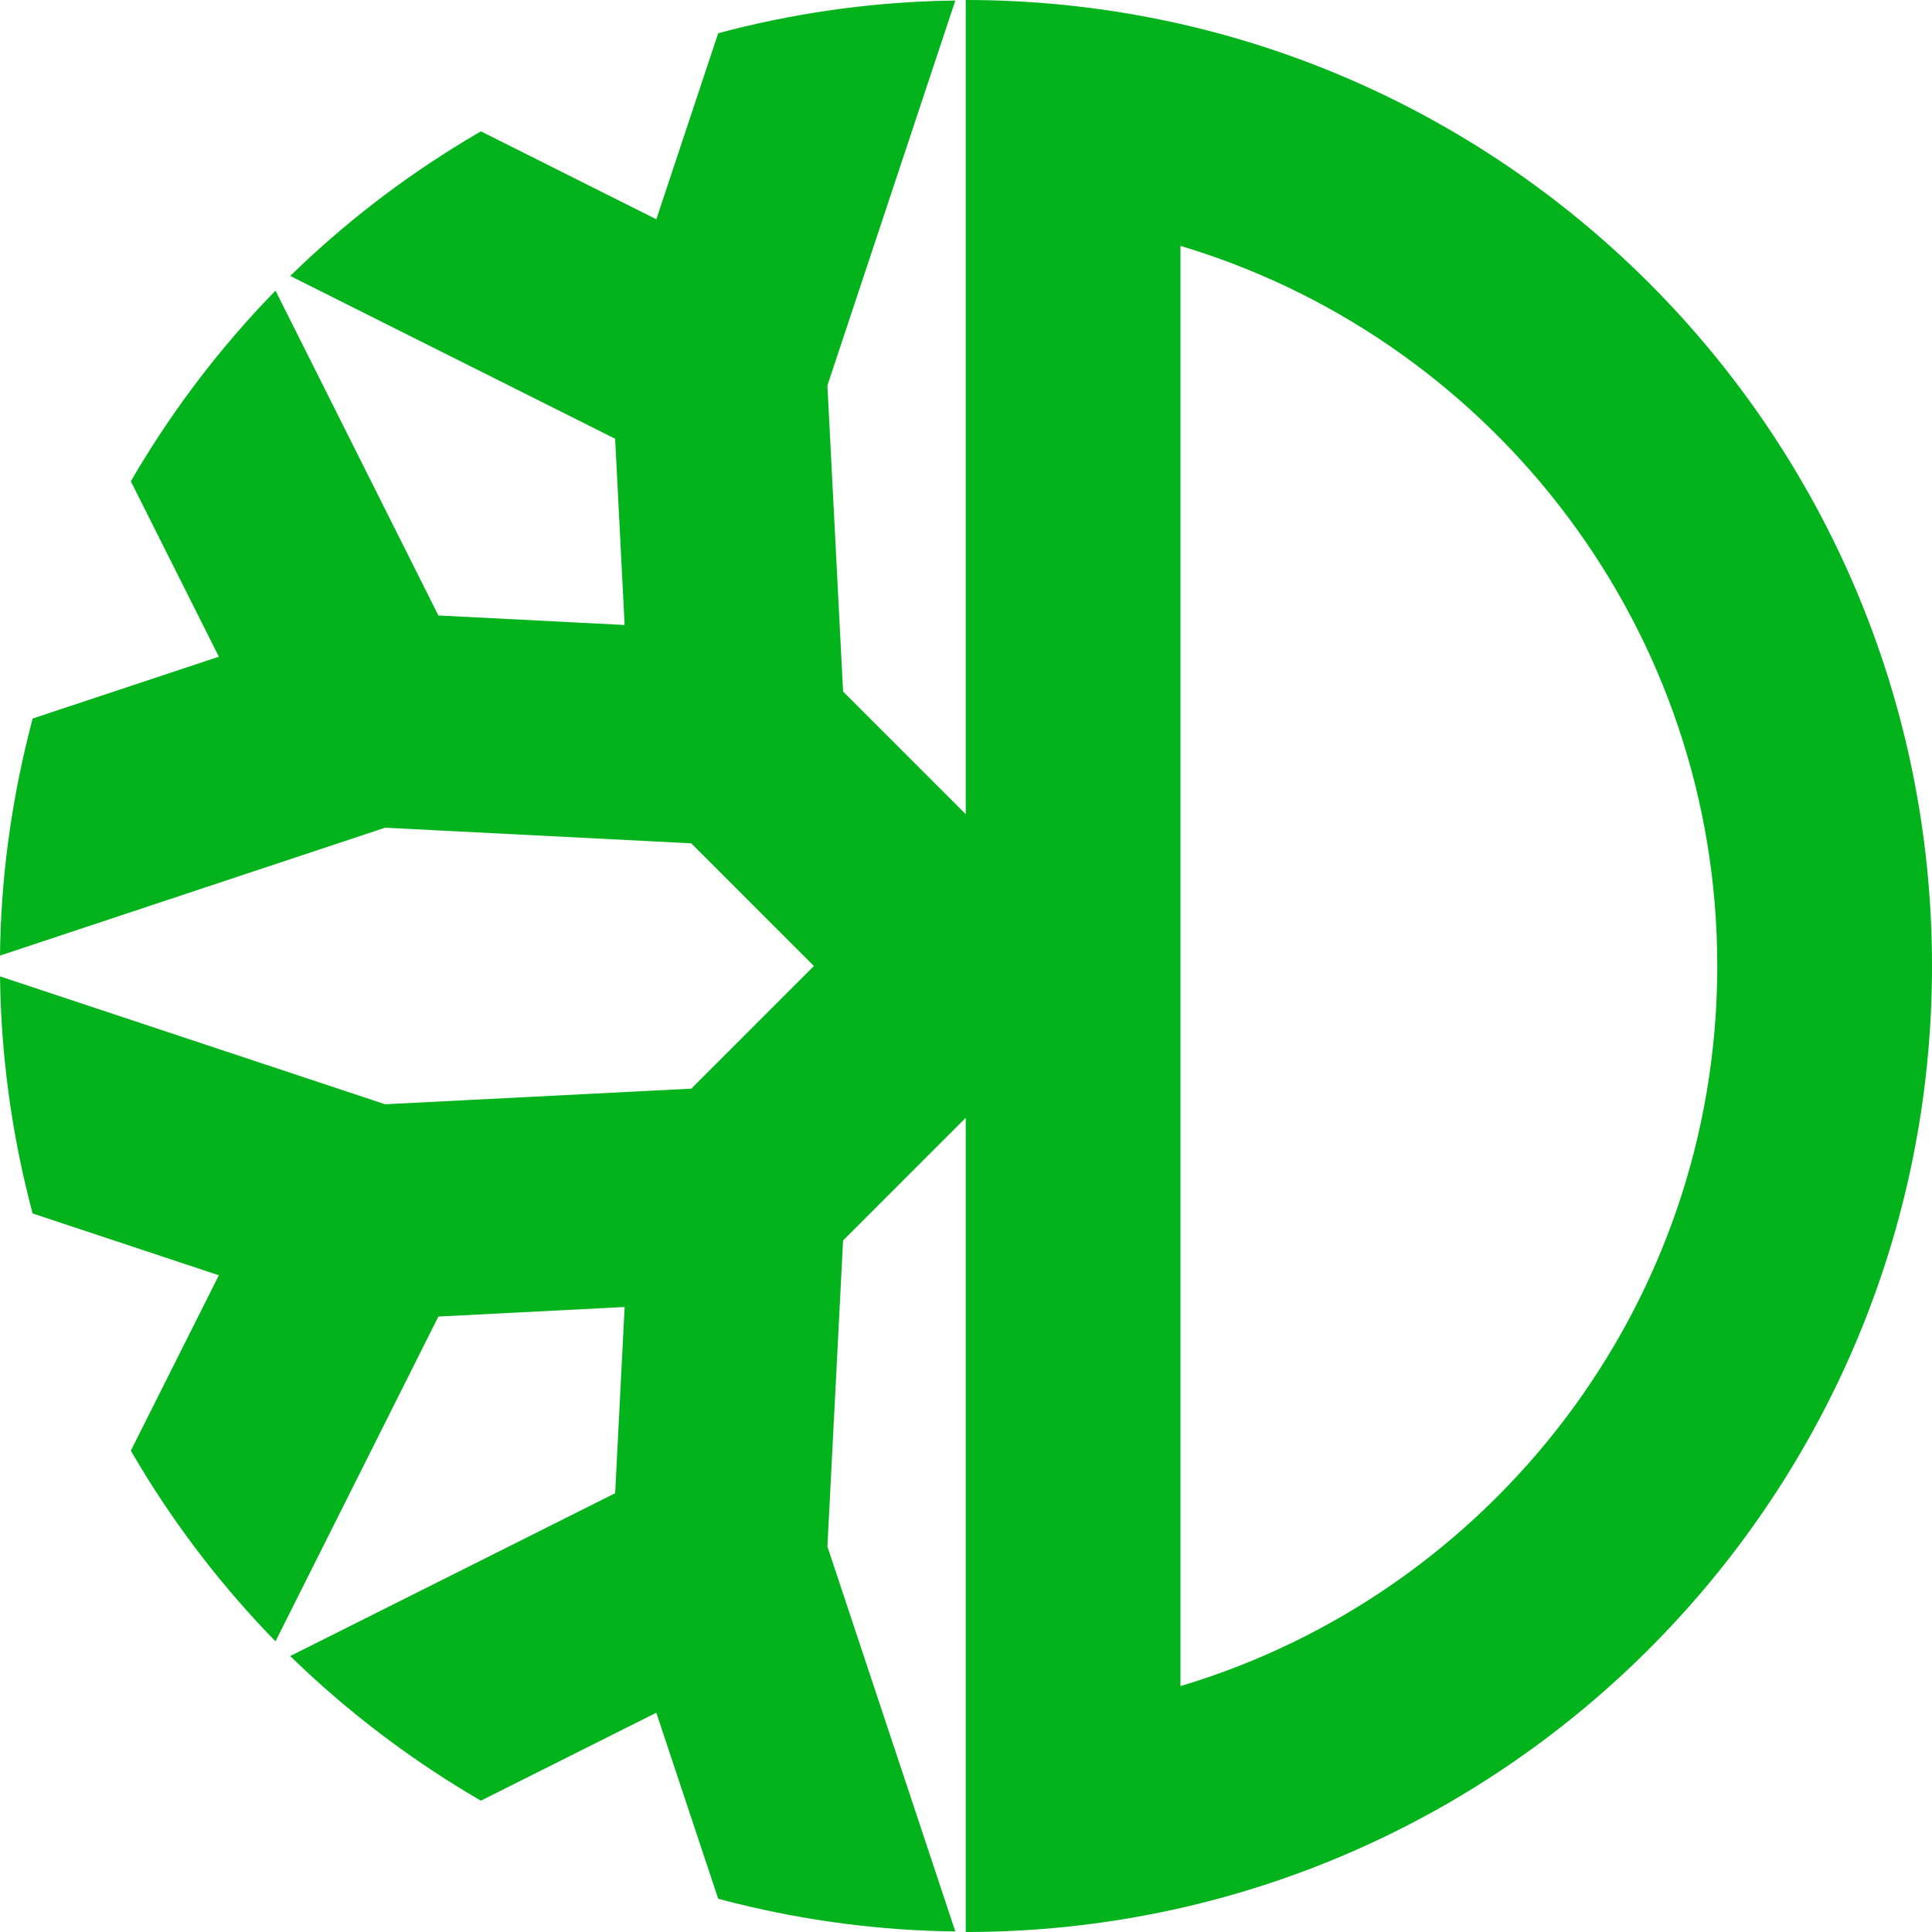
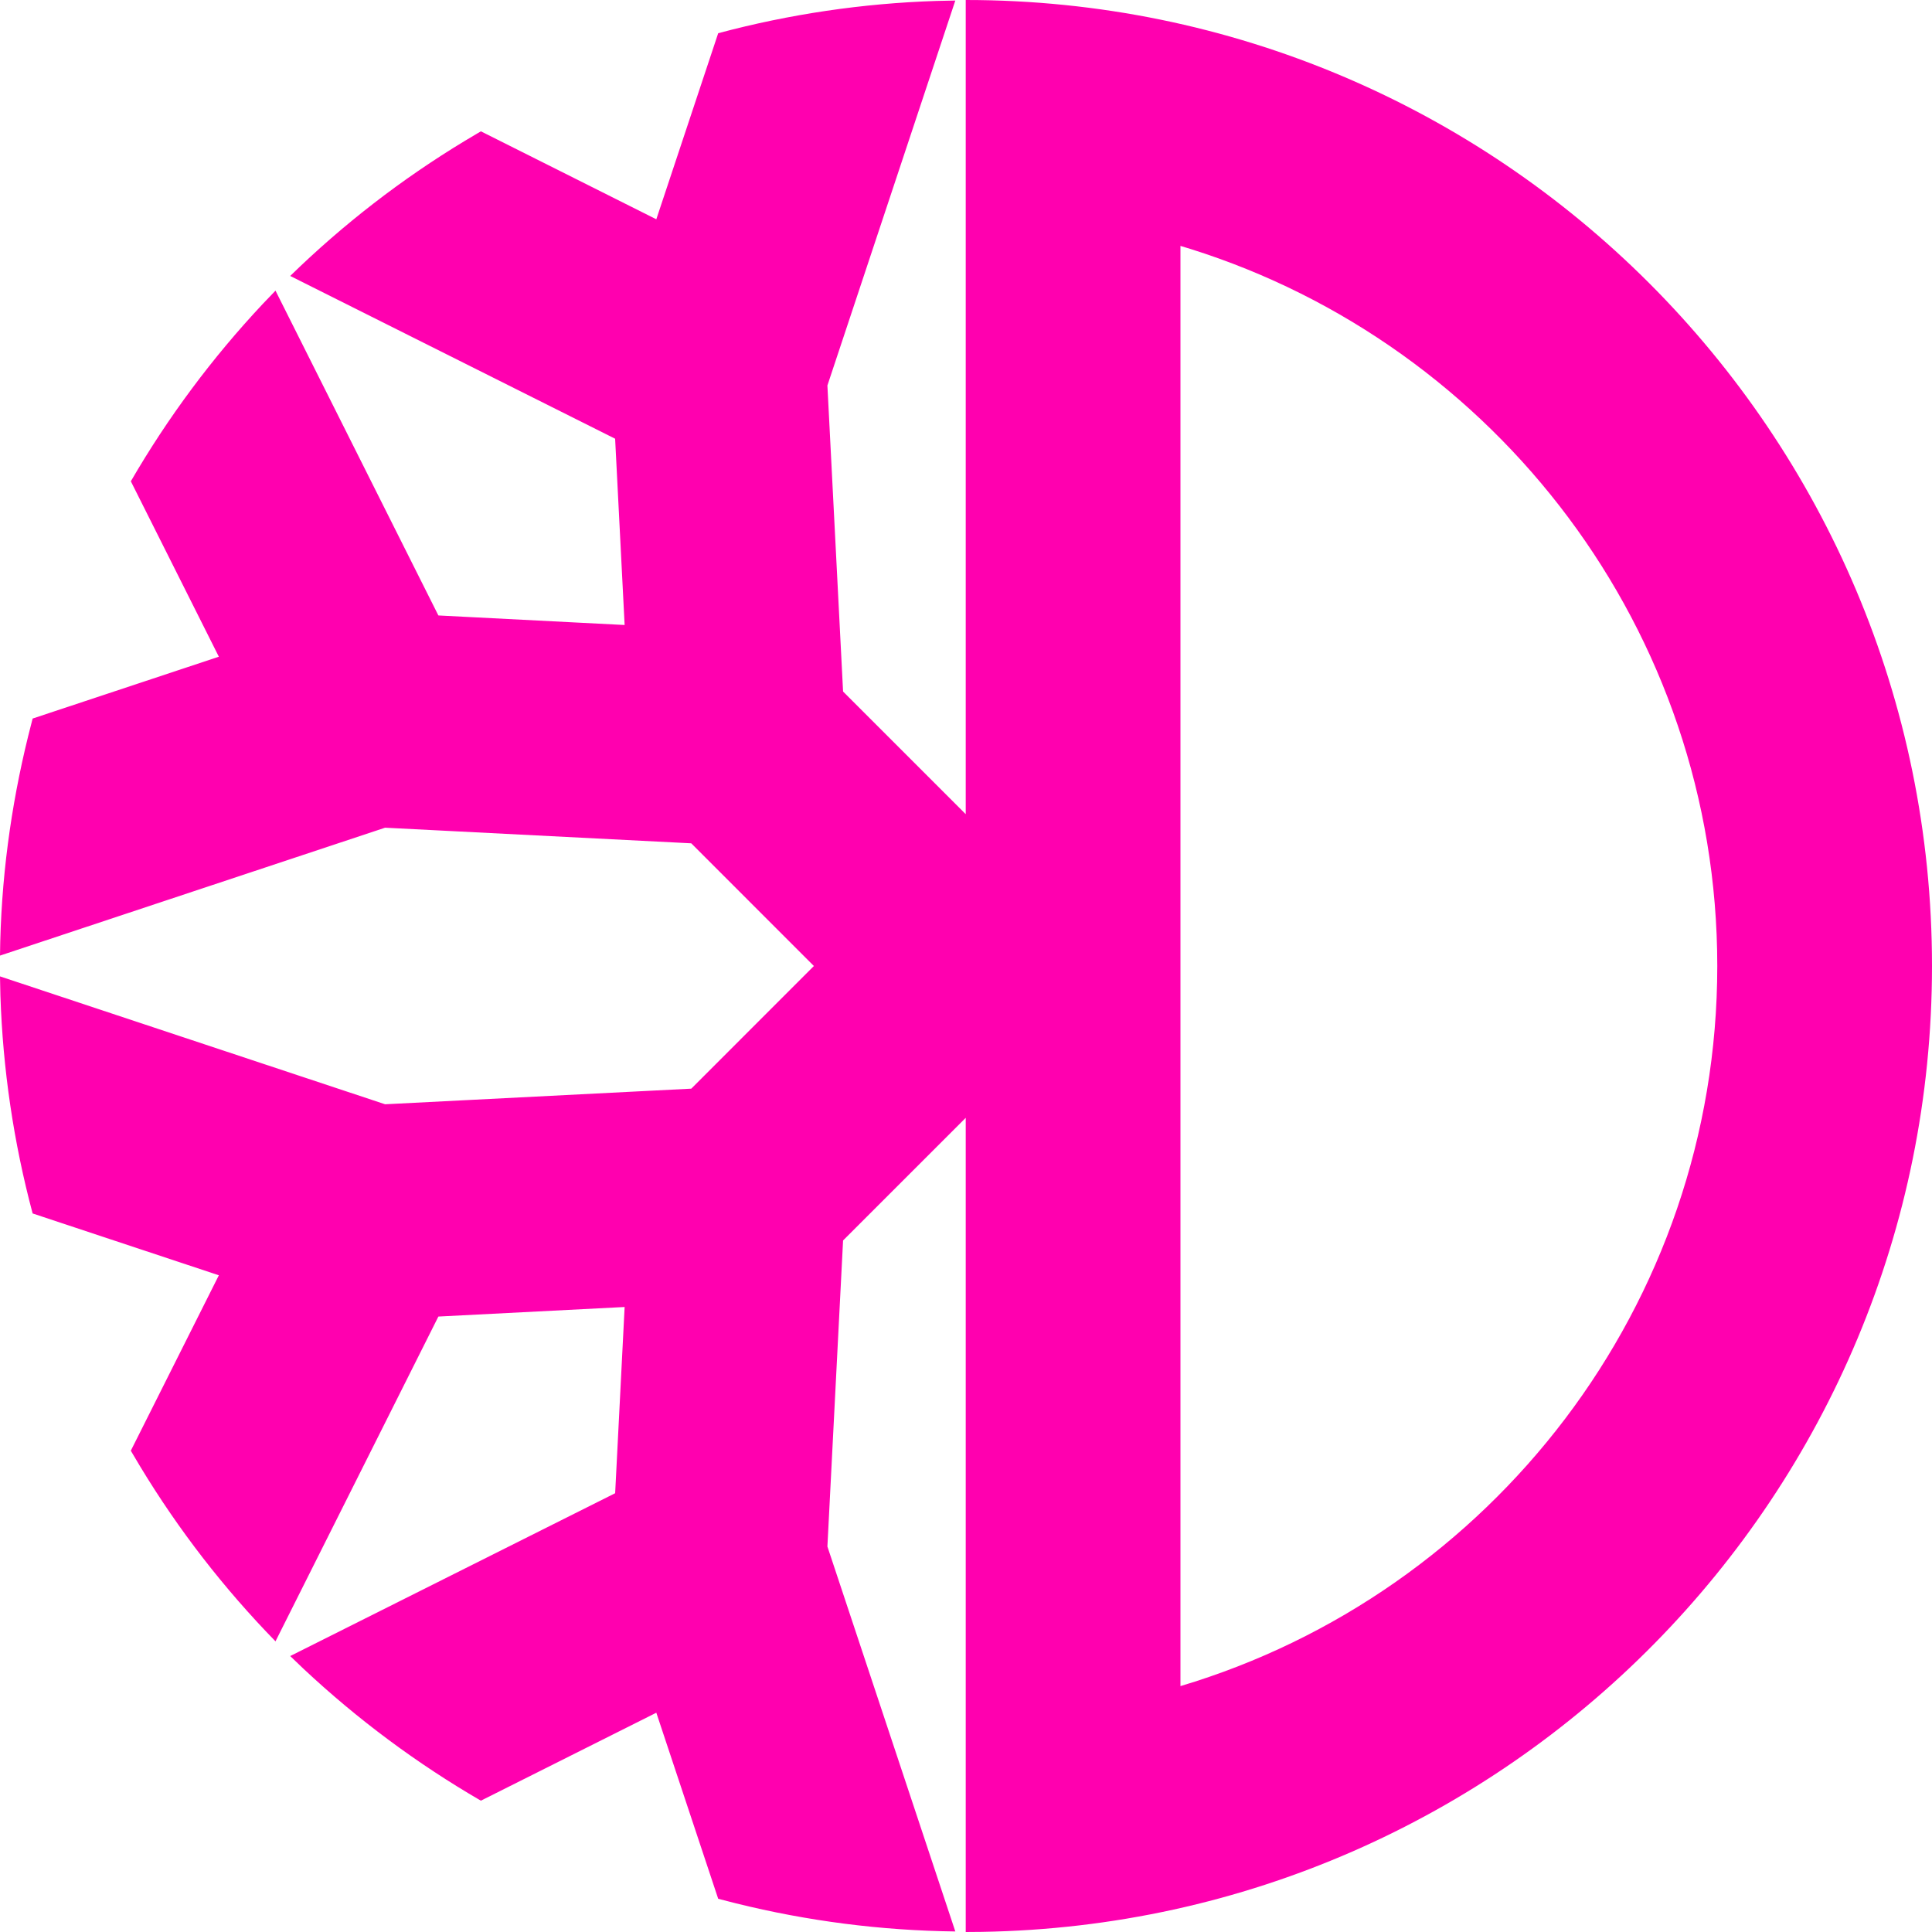
<svg xmlns="http://www.w3.org/2000/svg" width="72" height="72">
-   <path d="M35.99 0C55.878 0 72 16.118 72 36c0 19.683-15.802 35.677-35.415 35.995L35.99 72V41.658l-4.571 4.57-.584 11.406 4.767 14.346a35.772 35.772 0 0 1-8.182-1.05l-.655-.168-2.306-6.934-6.538 3.278a36.418 36.418 0 0 1-6.61-4.915l-.496-.475 12.11-6.068.353-6.94-6.941.356-6.07 12.104a36.014 36.014 0 0 1-5.039-6.51l-.353-.594 3.281-6.538-6.94-2.304a36.05 36.05 0 0 1-1.201-8.13L0 36.387l14.352 4.766 11.41-.582L30.331 36l-4.57-4.572-11.41-.582L0 35.612c.03-2.82.403-5.553 1.05-8.18l.166-.654 6.94-2.304-3.28-6.538a36.24 36.24 0 0 1 4.916-6.609l.475-.495 6.07 12.104 6.941.356-.354-6.942-12.109-6.066a35.976 35.976 0 0 1 6.513-5.037l.593-.353 6.538 3.278 2.306-6.934A35.976 35.976 0 0 1 34.898.035l.704-.015-4.767 14.346.584 11.406 4.571 4.57V0zm8.002 9.164v53.672C55.55 59.386 63.998 48.66 63.998 36c0-12.52-8.264-23.148-19.626-26.72l-.38-.116z" fill="#02B31B" fill-rule="evenodd" />
+   <path d="M35.99 0C55.878 0 72 16.118 72 36c0 19.683-15.802 35.677-35.415 35.995L35.99 72V41.658l-4.571 4.57-.584 11.406 4.767 14.346a35.772 35.772 0 0 1-8.182-1.05l-.655-.168-2.306-6.934-6.538 3.278a36.418 36.418 0 0 1-6.61-4.915l-.496-.475 12.11-6.068.353-6.94-6.941.356-6.07 12.104a36.014 36.014 0 0 1-5.039-6.51l-.353-.594 3.281-6.538-6.94-2.304a36.05 36.05 0 0 1-1.201-8.13L0 36.387l14.352 4.766 11.41-.582L30.331 36l-4.57-4.572-11.41-.582L0 35.612c.03-2.82.403-5.553 1.05-8.18l.166-.654 6.94-2.304-3.28-6.538a36.24 36.24 0 0 1 4.916-6.609l.475-.495 6.07 12.104 6.941.356-.354-6.942-12.109-6.066a35.976 35.976 0 0 1 6.513-5.037l.593-.353 6.538 3.278 2.306-6.934A35.976 35.976 0 0 1 34.898.035l.704-.015-4.767 14.346.584 11.406 4.571 4.57V0zm8.002 9.164v53.672C55.55 59.386 63.998 48.66 63.998 36c0-12.52-8.264-23.148-19.626-26.72l-.38-.116z" fill="#FF00AF" fill-rule="evenodd" />
</svg>
